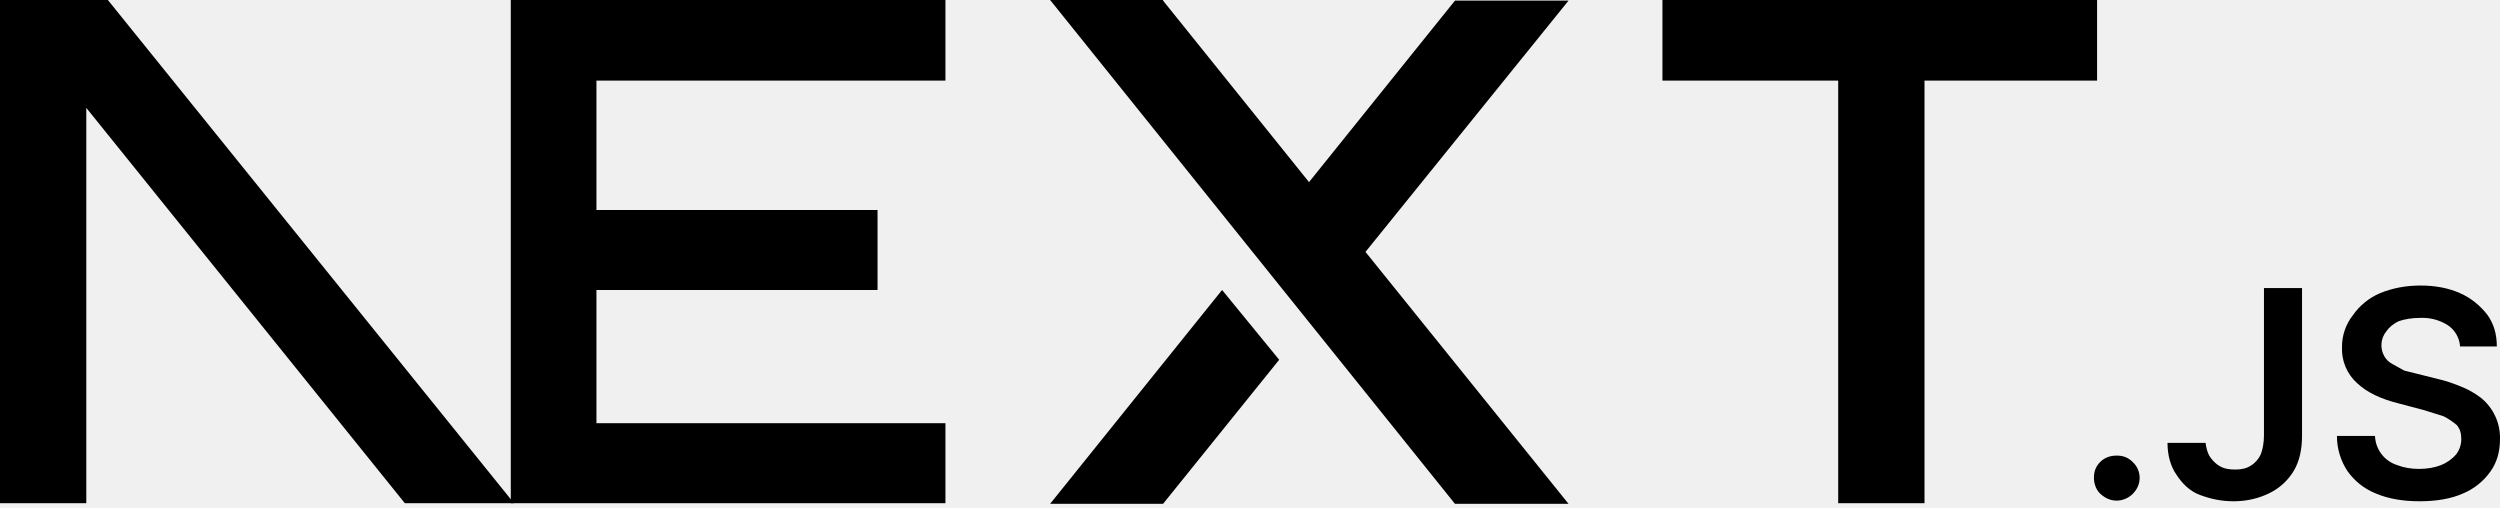
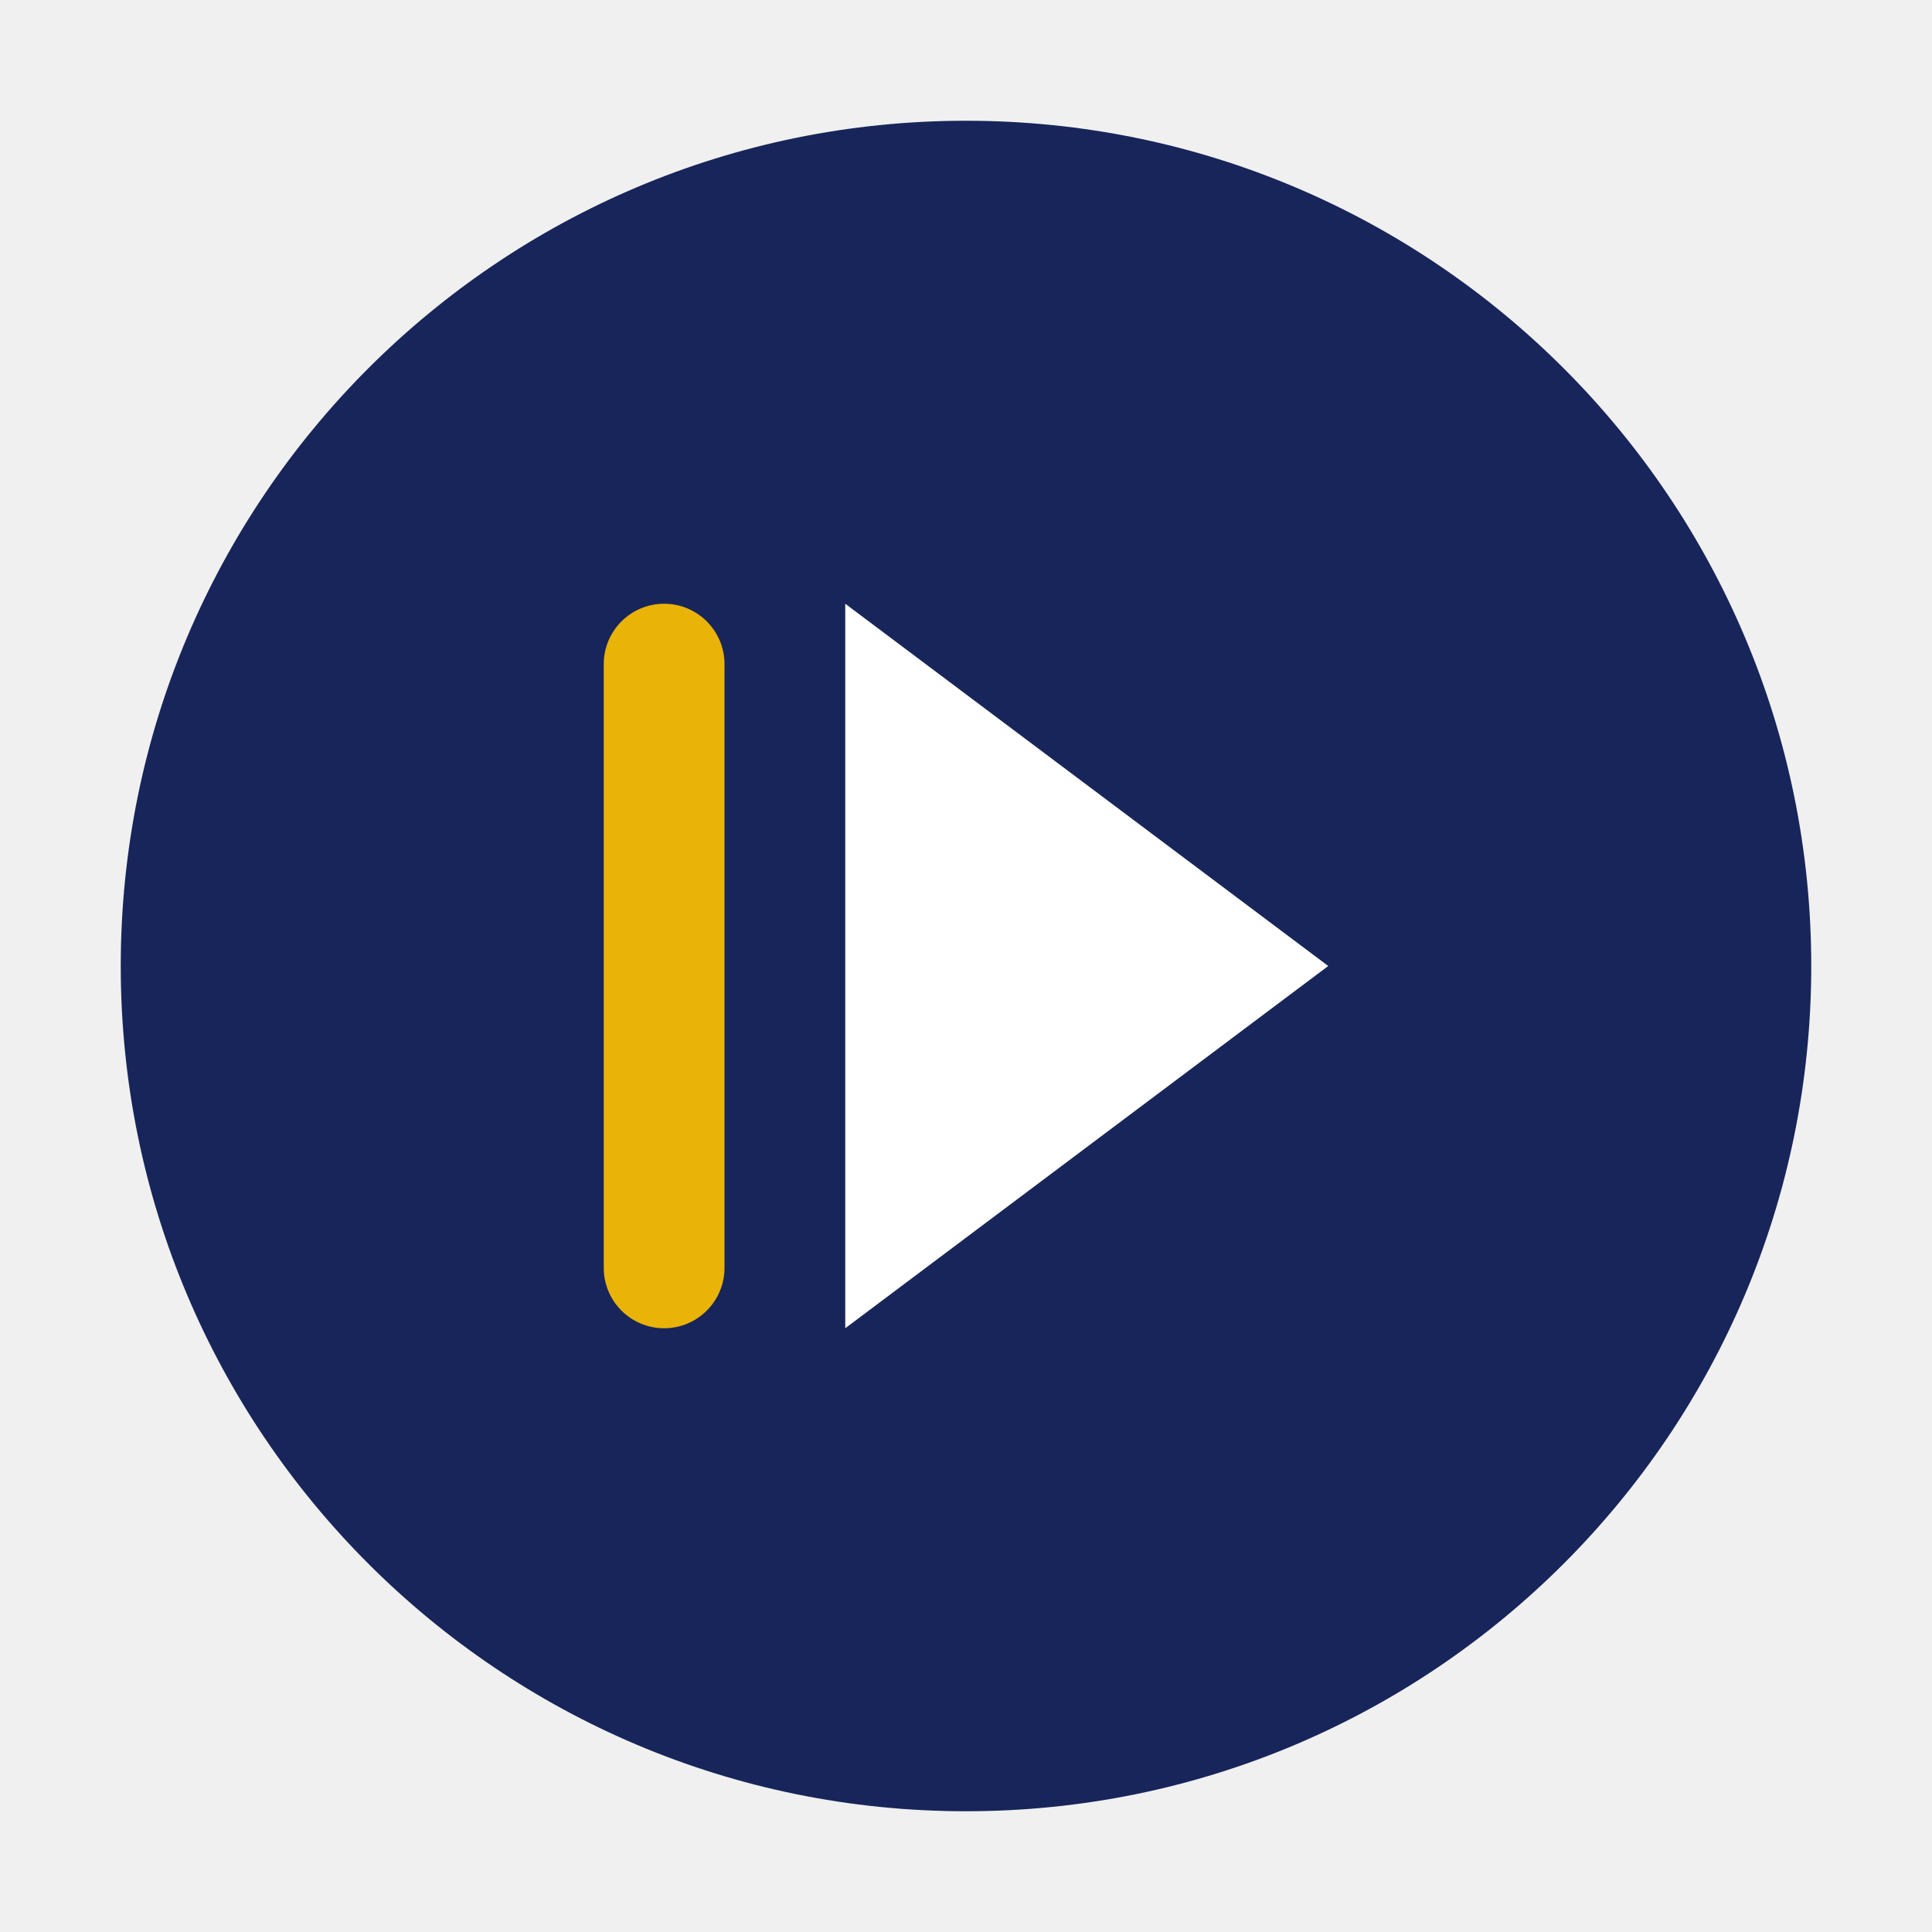
- <svg xmlns="http://www.w3.org/2000/svg" fill="none" viewBox="0 0 394 80">
-   <path fill="#000" d="M262 0h68.5v12.7h-27.2v66.6h-13.6V12.7H262V0ZM149 0v12.7H94v20.4h44.3v12.6H94v21h55v12.6H80.5V0h68.7zm34.3 0h-17.8l63.8 79.4h17.9l-32-39.7 32-39.6h-17.9l-23 28.6-23-28.6zm18.3 56.7-9-11-27.1 33.7h17.8l18.3-22.7z" />
-   <path fill="#000" d="M81 79.3 17 0H0v79.3h13.6V17l50.2 62.3H81Zm252.6-.4c-1 0-1.8-.4-2.5-1s-1.1-1.6-1.1-2.6.3-1.8 1-2.5 1.6-1 2.6-1 1.8.3 2.5 1a3.4 3.4 0 0 1 .6 4.3 3.7 3.7 0 0 1-3 1.8zm23.2-33.5h6v23.3c0 2.1-.4 4-1.3 5.5a9.1 9.1 0 0 1-3.8 3.5c-1.6.8-3.5 1.3-5.7 1.3-2 0-3.7-.4-5.3-1s-2.8-1.8-3.7-3.2c-.9-1.3-1.4-3-1.4-5h6c.1.8.3 1.6.7 2.2s1 1.2 1.6 1.5c.7.4 1.5.5 2.4.5 1 0 1.8-.2 2.4-.6a4 4 0 0 0 1.6-1.8c.3-.8.5-1.8.5-3V45.5zm30.9 9.1a4.4 4.4 0 0 0-2-3.3 7.5 7.5 0 0 0-4.3-1.1c-1.3 0-2.4.2-3.3.5-.9.4-1.6 1-2 1.6a3.5 3.5 0 0 0-.3 4c.3.5.7.9 1.3 1.2l1.8 1 2 .5 3.2.8c1.3.3 2.5.7 3.7 1.2a13 13 0 0 1 3.2 1.8 8.1 8.1 0 0 1 3 6.5c0 2-.5 3.7-1.5 5.1a10 10 0 0 1-4.4 3.5c-1.8.8-4.1 1.2-6.8 1.2-2.6 0-4.9-.4-6.8-1.2-2-.8-3.4-2-4.5-3.5a10 10 0 0 1-1.7-5.6h6a5 5 0 0 0 3.5 4.6c1 .4 2.2.6 3.4.6 1.3 0 2.5-.2 3.5-.6 1-.4 1.8-1 2.4-1.7a4 4 0 0 0 .8-2.4c0-.9-.2-1.6-.7-2.2a11 11 0 0 0-2.1-1.4l-3.2-1-3.8-1c-2.8-.7-5-1.7-6.6-3.2a7.2 7.2 0 0 1-2.4-5.7 8 8 0 0 1 1.7-5 10 10 0 0 1 4.3-3.5c2-.8 4-1.2 6.4-1.2 2.3 0 4.4.4 6.2 1.2 1.8.8 3.2 2 4.3 3.4 1 1.4 1.5 3 1.5 5h-5.8z" />
+ <svg xmlns="http://www.w3.org/2000/svg" viewBox="0 0 64 64" role="img" aria-hidden="true">
+   <circle cx="32" cy="32" r="28" fill="#17255a" />
+   <path d="M28 20l16 12-16 12V20z" fill="#ffffff" />
+   <rect x="20" y="20" width="4" height="24" rx="2" fill="#eab308" />
</svg>
